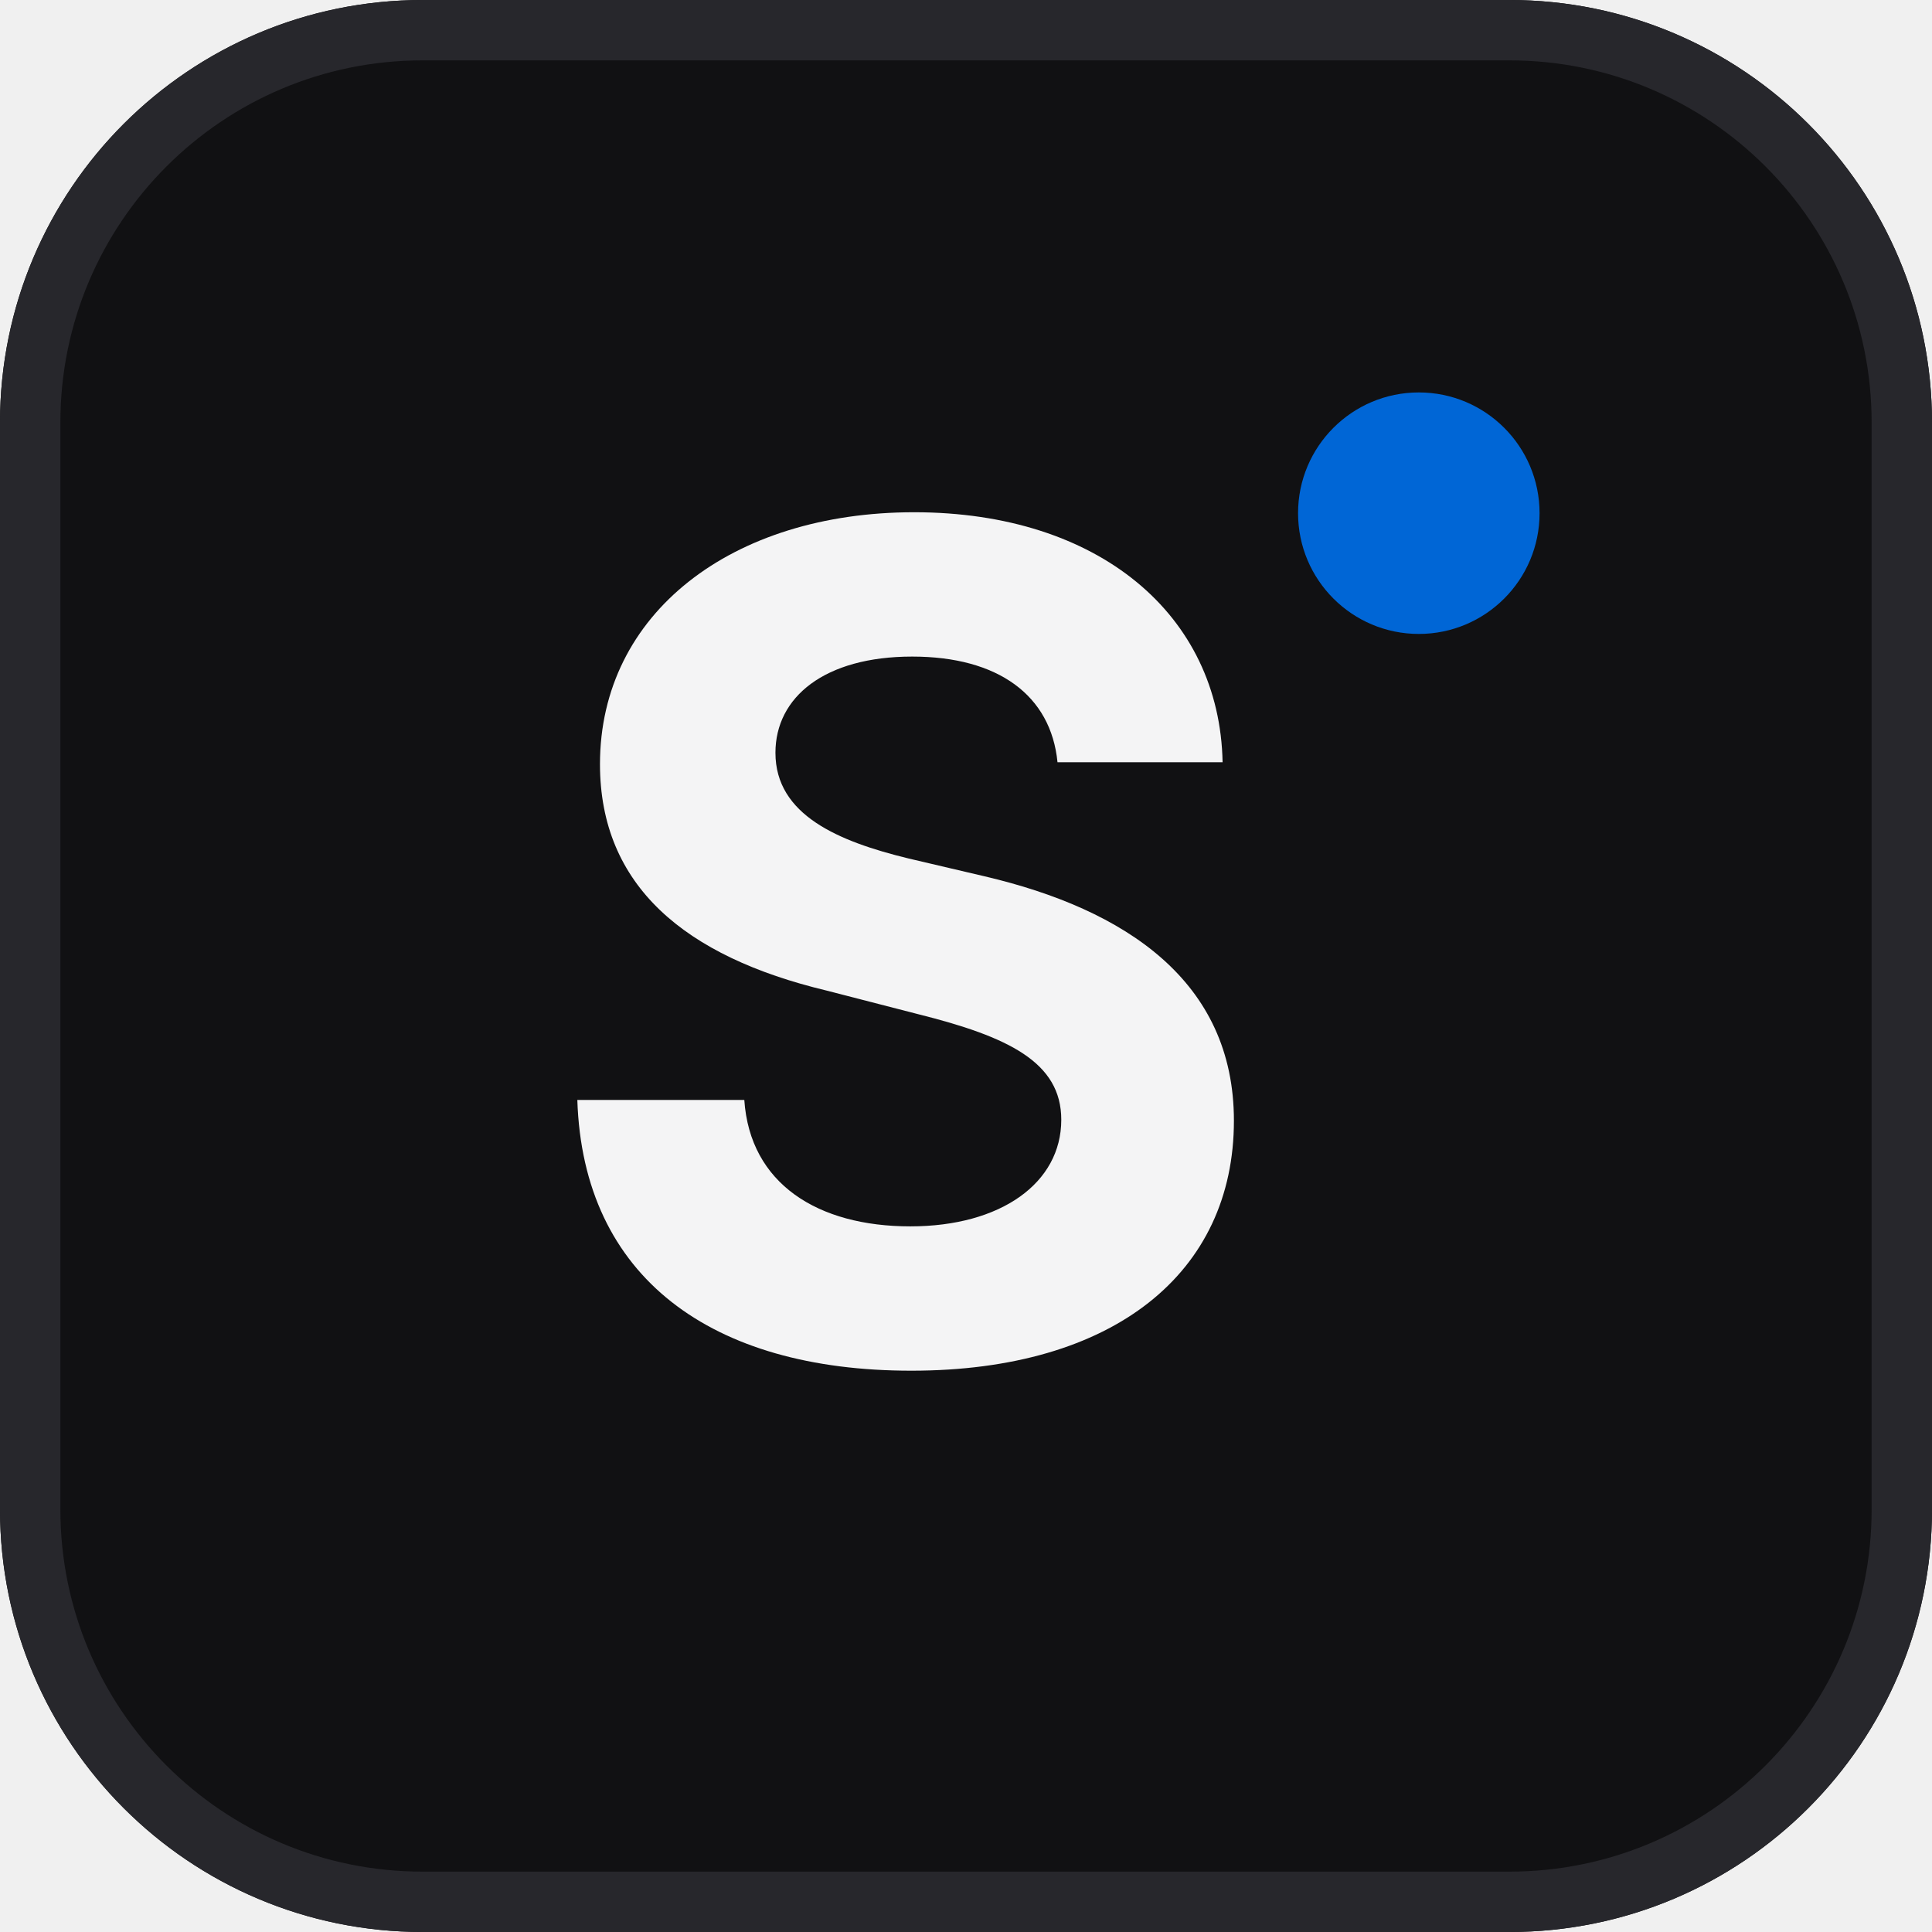
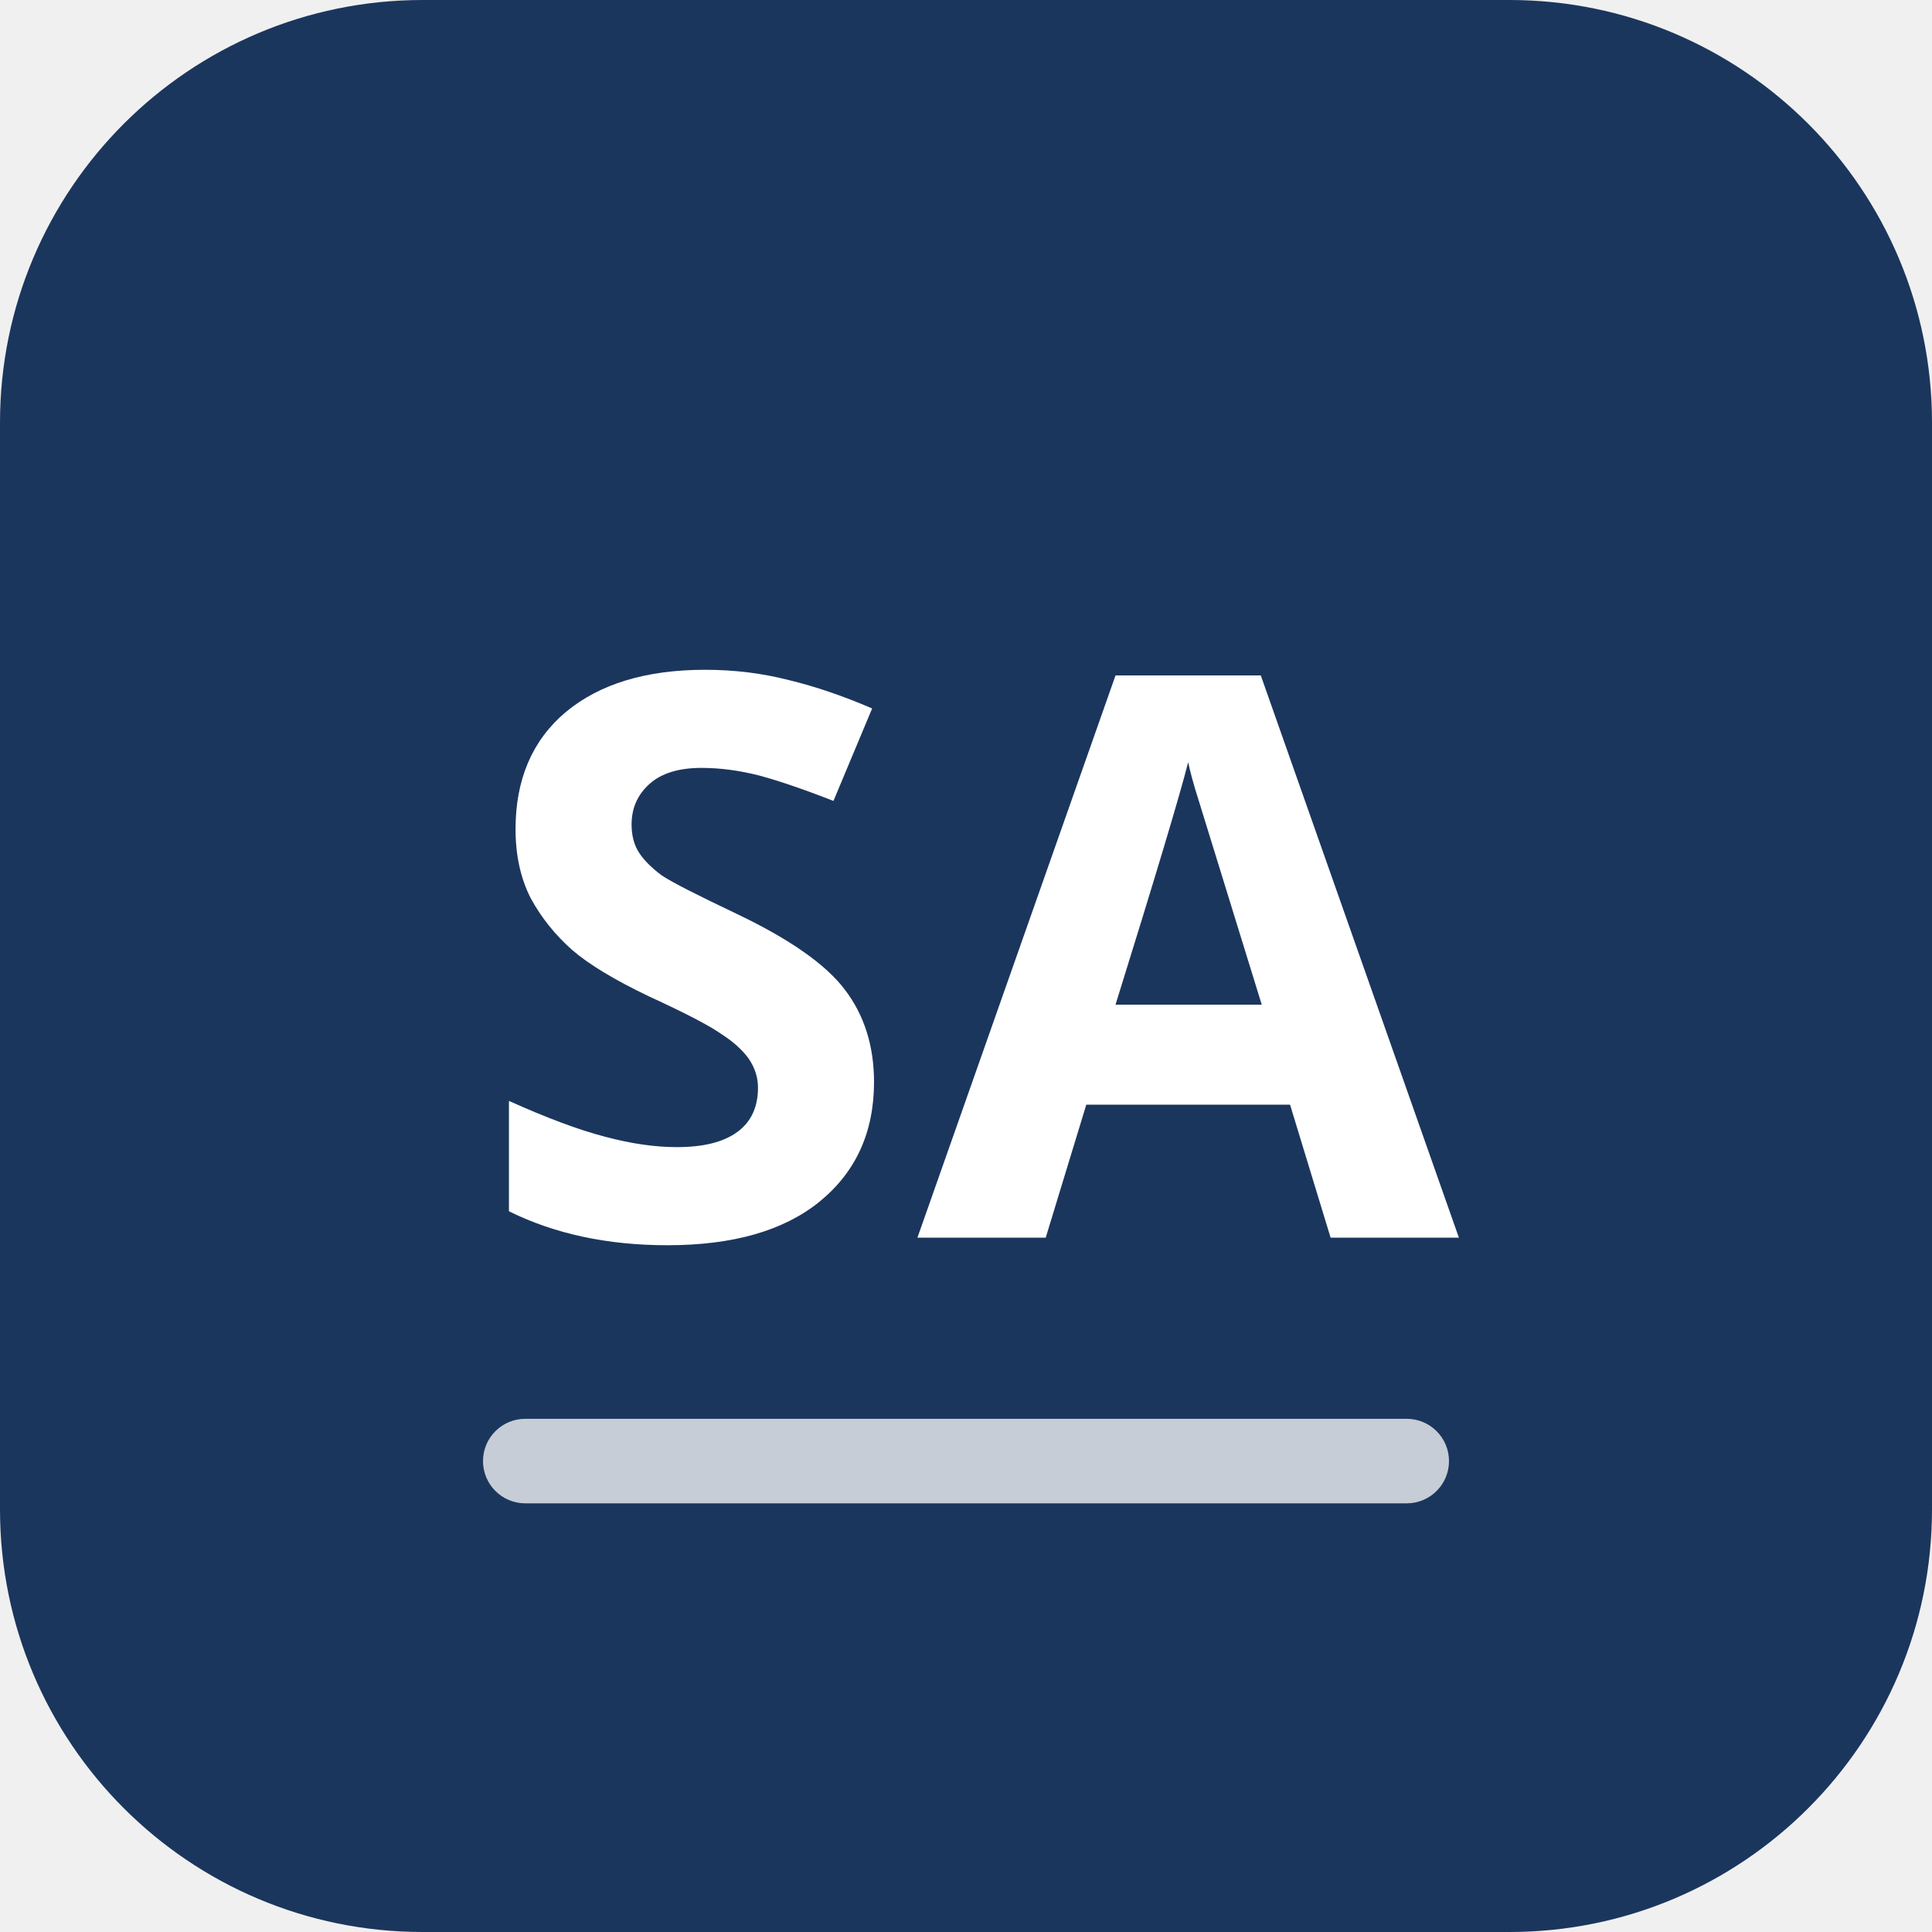
<svg xmlns="http://www.w3.org/2000/svg" viewBox="0 0 32 32">
-   <rect width="32" height="32" rx="7" fill="#111113" />
-   <rect x="0.5" y="0.5" width="31" height="31" rx="6.5" fill="none" stroke="#27272C" stroke-width="1" />
-   <text x="15" y="22.5" font-family="-apple-system, BlinkMacSystemFont, 'SF Pro Display', 'Inter', system-ui, sans-serif" font-size="19" font-weight="700" fill="#F4F4F5" text-anchor="middle" letter-spacing="-0.5">S</text>
-   <circle cx="23.5" cy="8.5" r="2" fill="#0066D6" />
+   <rect width="32" height="32" rx="7" fill="#1B365D" />
+   <text x="16" y="20.5" font-family="'Open Sans', 'Segoe UI', Inter, system-ui, sans-serif" font-size="13" font-weight="700" fill="#FFFFFF" text-anchor="middle" letter-spacing="0.2">SA</text>
+   <rect x="8" y="23.5" width="16" height="1.4" rx="0.7" fill="#FFFFFF" opacity="0.75" />
</svg>
